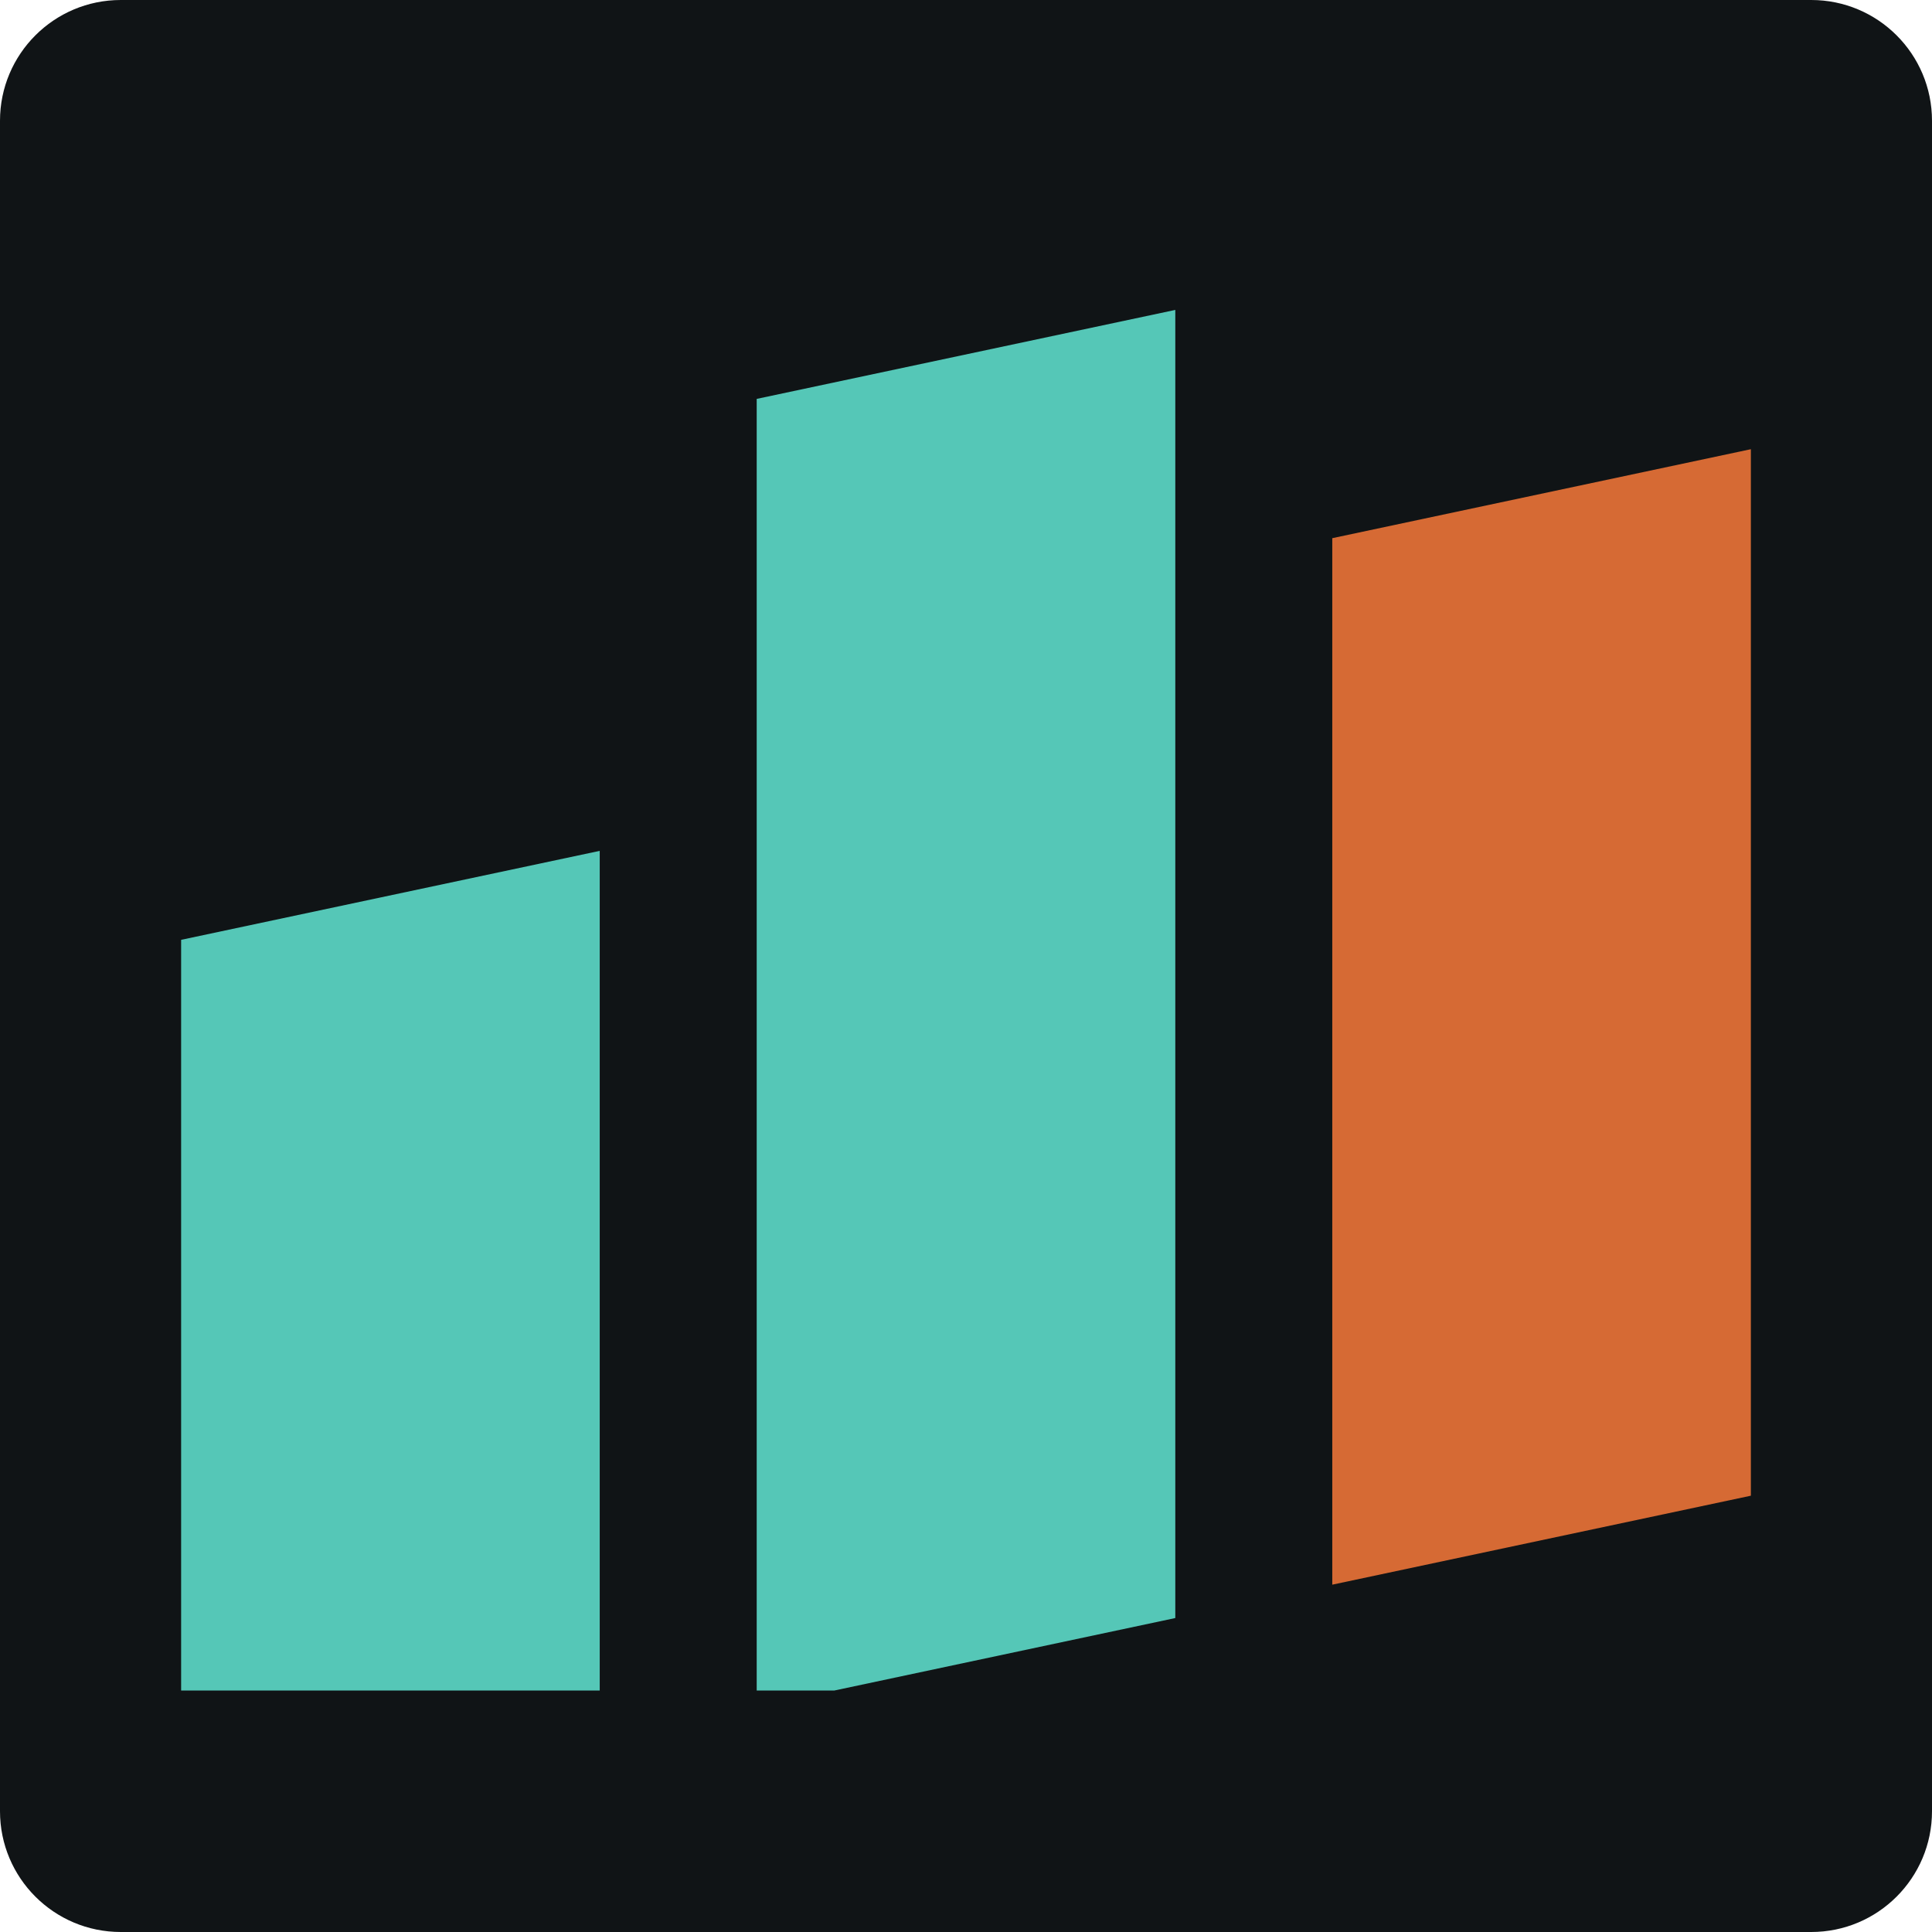
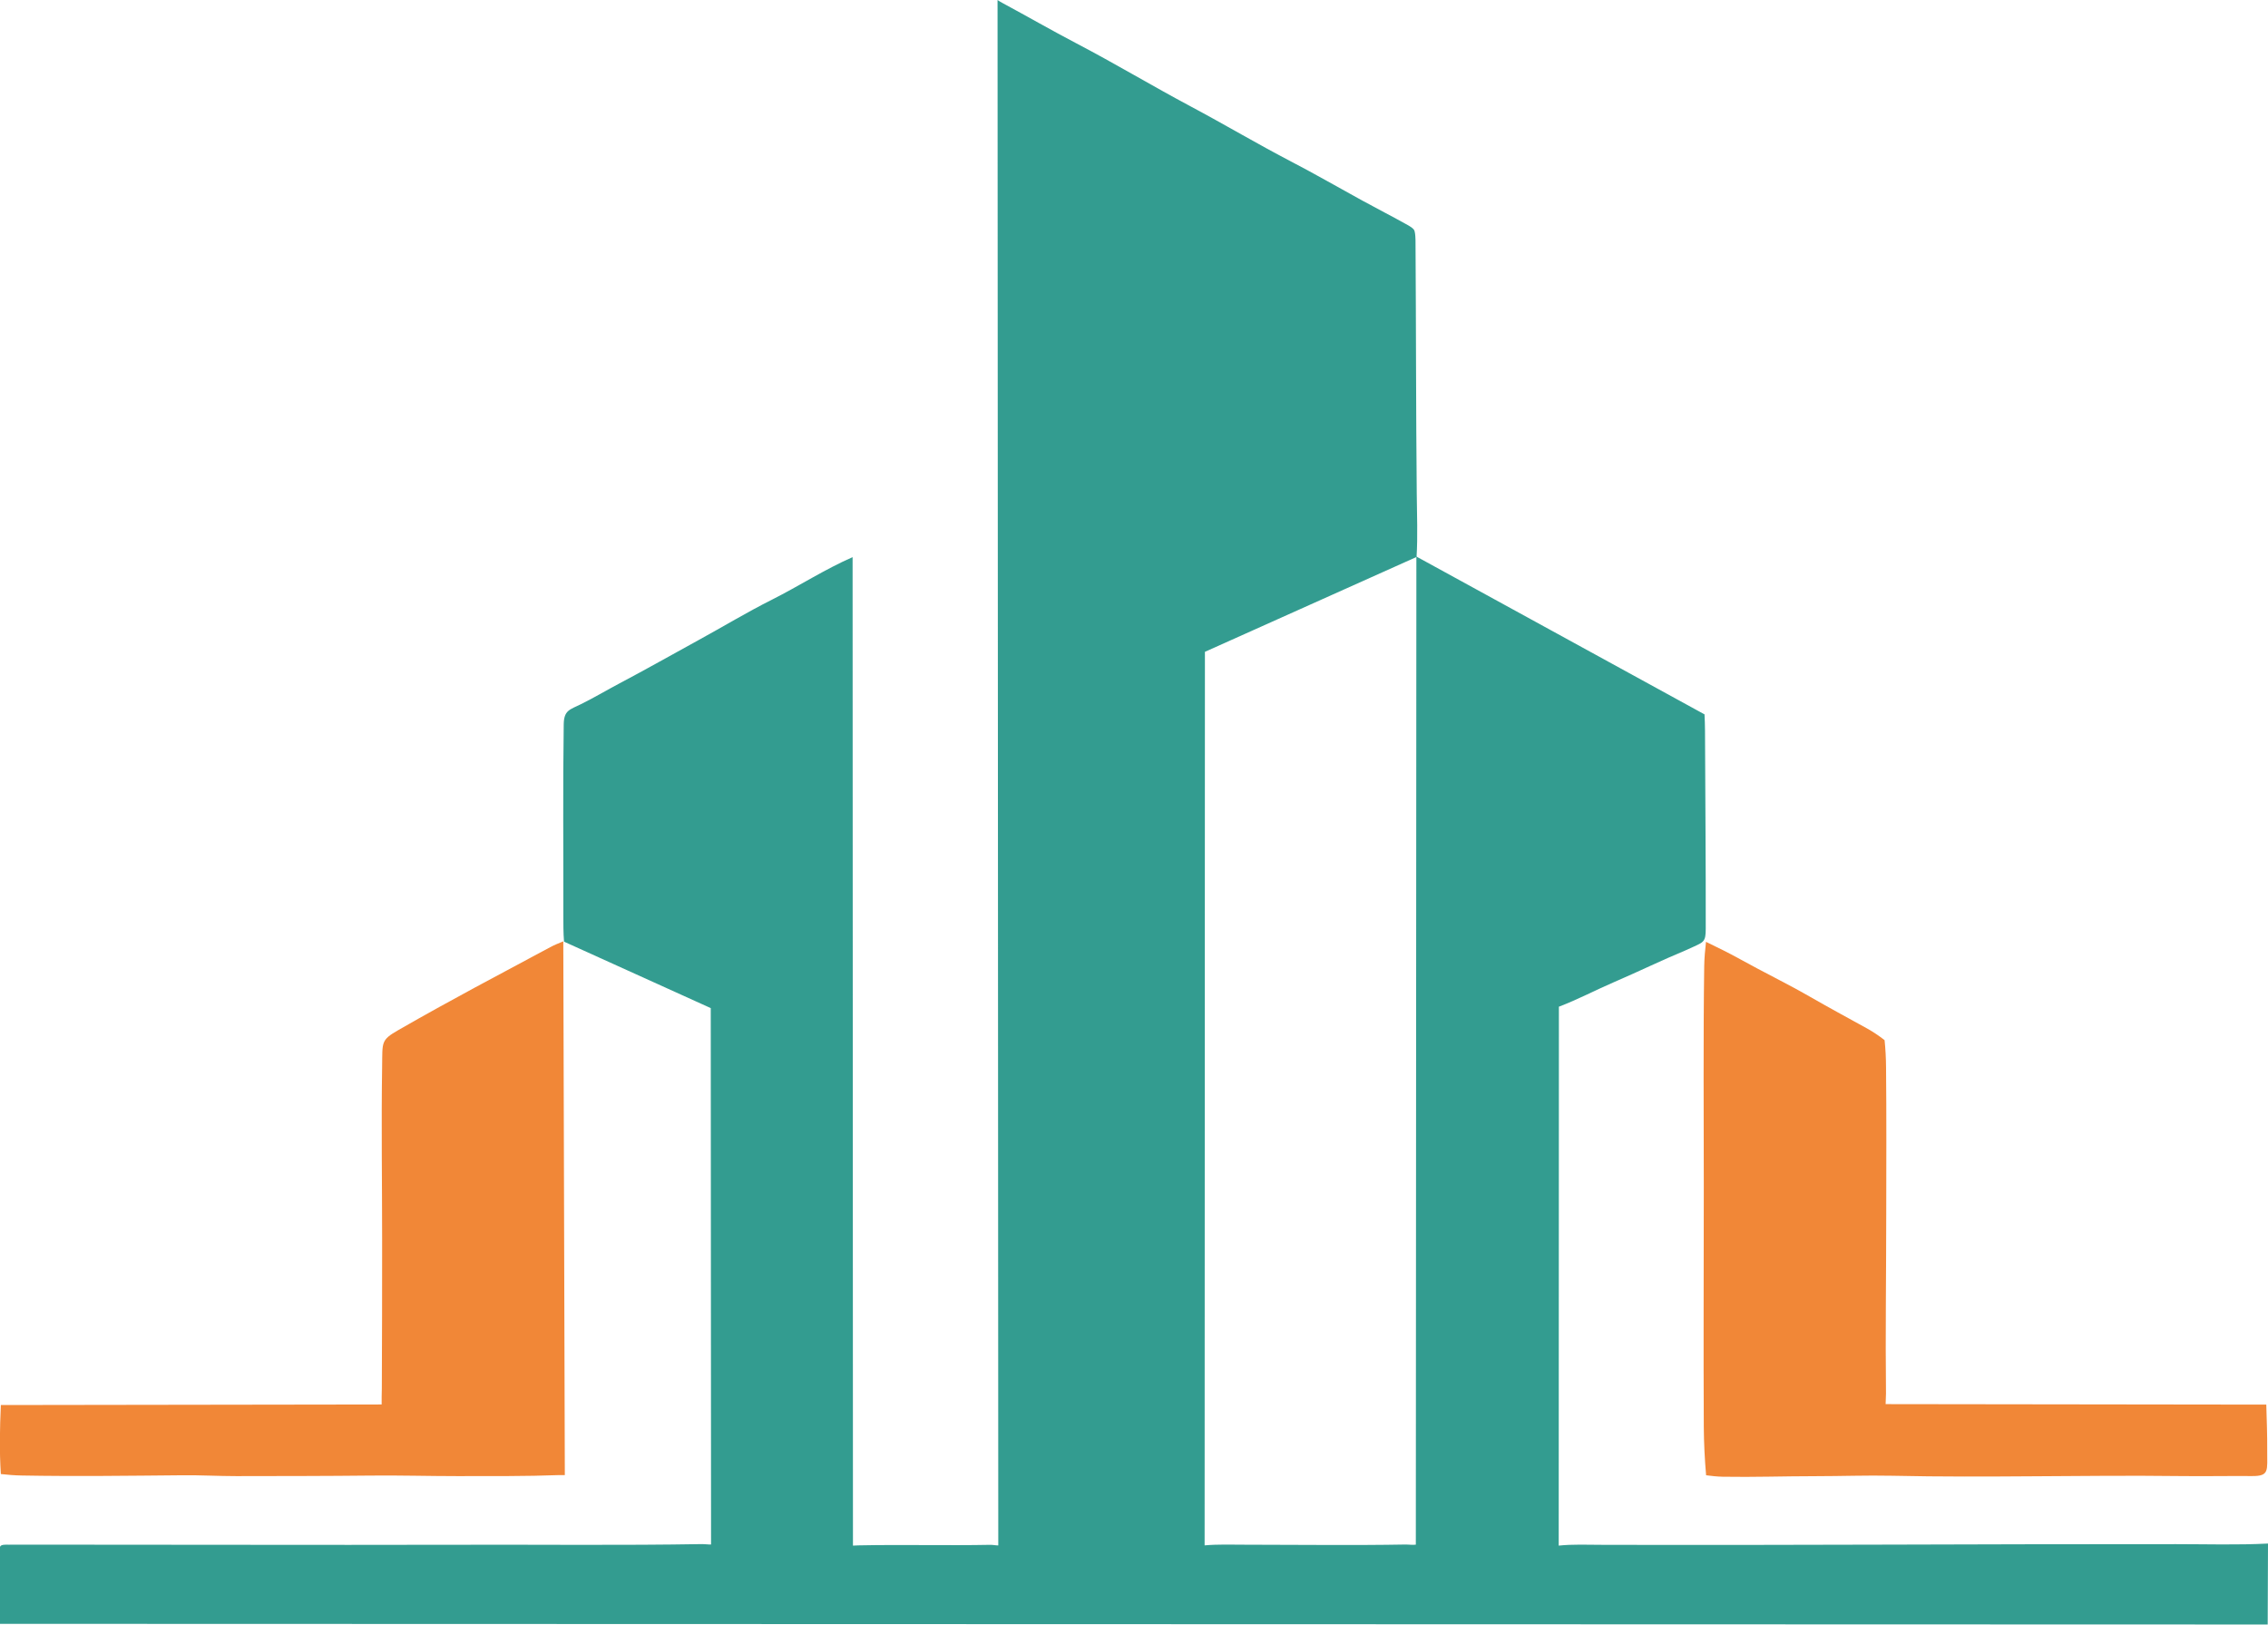
- <svg xmlns="http://www.w3.org/2000/svg" viewBox="0 0 32 32">
-   <rect width="32" height="32" rx="2" fill="#101416" />
-   <svg x="3" y="4" width="26" height="24" viewBox="0 14 30 26">
-     <g transform="translate(0 14.5) skewY(-12)">
-       <rect x="0" y="12" width="8" height="17" fill="#55c7b7" />
-       <rect x="11" y="4" width="8" height="25" fill="#55c7b7" />
-       <rect x="22" y="9" width="8" height="20" fill="#d66a34" />
-     </g>
-   </svg>
+ <svg xmlns="http://www.w3.org/2000/svg" id="_Слой_1" data-name="Слой_1" version="1.1" viewBox="0 0 372.07 266.45">
+   <defs>
+     <style>
+       .st0 {
+         fill: #339c90;
+       }
+ 
+       .st1 {
+         fill: #f18737;
+       }
+     </style>
+   </defs>
+   <path class="st0" d="M163.64,0c.28.18.56.36.85.51,4.05,2.18,8.06,4.49,12.13,6.62,6.31,3.3,12.47,7,18.76,10.35,5.54,2.95,10.97,6.18,16.53,9.07,3.9,2.03,7.71,4.23,11.58,6.35,2.52,1.38,5.09,2.69,7.6,4.1.29.16.61.38.84.64.29.33.29,1.73.29,2.2.09,13.7.07,27.39.2,41.09.03,3.45.18,6.98-.03,10.43l-34.72,15.56-.05,146.57c2.21-.2,4.43-.11,6.64-.11,8.8,0,17.62.13,26.42-.03.53,0,1.06.1,1.59.02l.09-162.08,47.27,25.89c.04.91.08,1.81.08,2.71.04,10.81.14,21.63.12,32.45,0,2.14-.34,2.19-2.1,3-.41.19-.83.38-1.24.56-3.91,1.62-7.73,3.49-11.62,5.16-3.02,1.3-6.09,2.92-9.13,4.07l-.03,88.4c2.35-.25,4.71-.13,7.06-.13,31.4.09,62.81-.14,94.21-.11,4.97,0,10.13.16,15.09-.1l-.05,13.28-372.02-.11c-.24-2.65-.15-8.33-.16-11.12,0-1.9.15-1.88,1.63-1.86.5,0,1-.01,1.5-.01,24.13-.01,48.25.08,72.38.02,13.29-.04,26.59.12,39.88-.11.48,0,.94.08,1.42.07l-.05-87.99-24.07-10.9c-.12-1.49-.11-2.98-.11-4.48.02-10.38-.09-20.77.06-31.14.03-2.35.98-2.42,2.82-3.33,2.16-1.07,4.23-2.3,6.36-3.43,4.34-2.29,8.62-4.72,12.93-7.08,4.02-2.2,7.99-4.6,12.06-6.64,4.43-2.23,8.7-5,13.22-6.97l.06,162.14c.31-.02.62-.04.93-.04,7.21-.15,14.42.05,21.63-.09.43,0,.85.1,1.28.1l-.12-253.48Z" />
+   <path class="st1" d="M62.61,230.38c-.02-.88.02-1.74.03-2.62.05-8.09.04-16.18.05-24.27,0-9.55-.15-19.11,0-28.65.06-3.89-.22-4.22,2.6-5.84,9.02-5.18,16.19-8.91,24.95-13.62.71-.38,1.44-.67,2.17-.97l.25,87.55c-.29,0-.57,0-.86,0-5.59.21-11.16.16-16.75.17-4.71,0-9.44-.14-14.16-.09-7.38.08-14.75.08-22.13.09-2.92,0-5.85-.17-8.77-.14-8.81.08-17.61.2-26.42.04-1.15-.02-2.29-.11-3.43-.24-.25-3.76-.17-7.55,0-11.32l62.48-.09Z" />
+   <path class="st1" d="M279.85,154.48c1.9.92,3.81,1.85,5.66,2.88,3.75,2.09,7.6,3.94,11.32,6.08,3.13,1.8,6.28,3.5,9.43,5.24,1.01.56,1.98,1.21,2.91,1.94.15,1.47.23,2.95.24,4.44.08,8.05.04,16.11.03,24.16,0,9.78-.15,19.59-.04,29.37,0,.58-.06,1.15-.06,1.73l62.45.08c.07,2.52.17,5.02.15,7.55-.02,3.25.4,4.19-2.49,4.17-3.96-.03-7.91.05-11.87,0-15.72-.19-31.44.3-47.15-.05-4.23-.09-8.43.07-12.66.07-5.05,0-10.11.18-15.15.09-.91-.02-1.82-.12-2.73-.24-.23-2.64-.36-5.29-.38-7.94-.07-13.1,0-26.21,0-39.31,0-12.07-.1-24.17.07-36.23.02-1.34.14-2.67.29-4Z" />
</svg>
